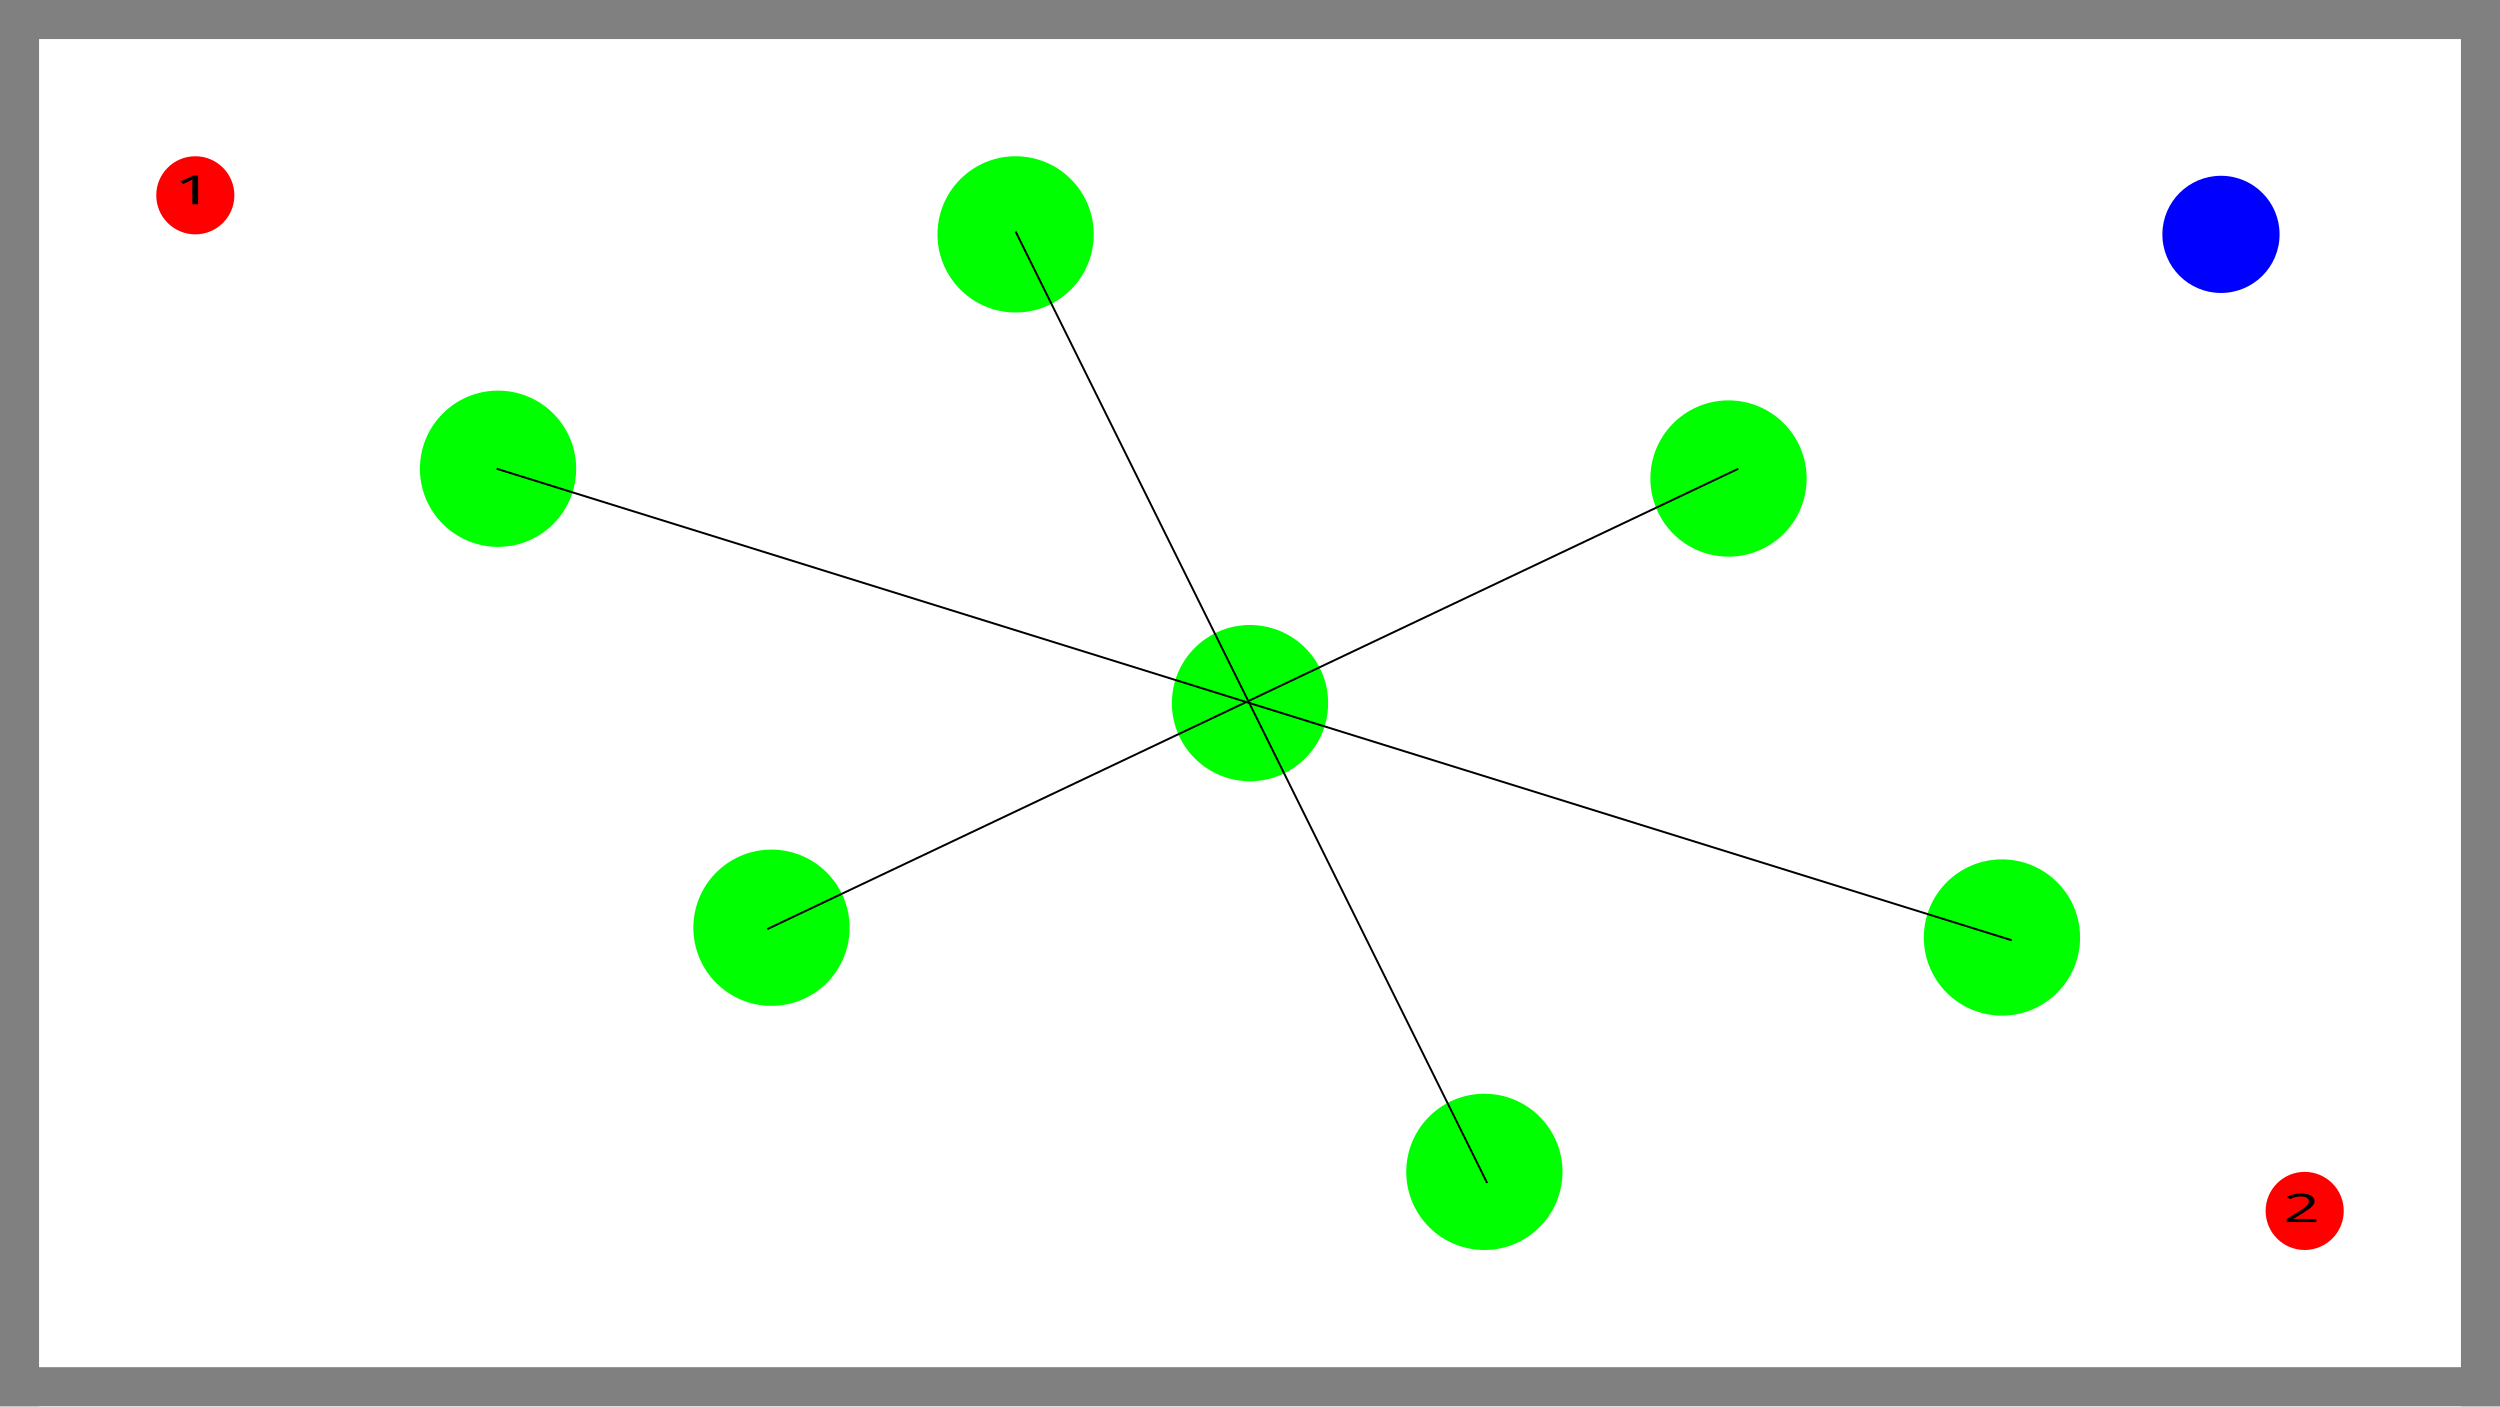
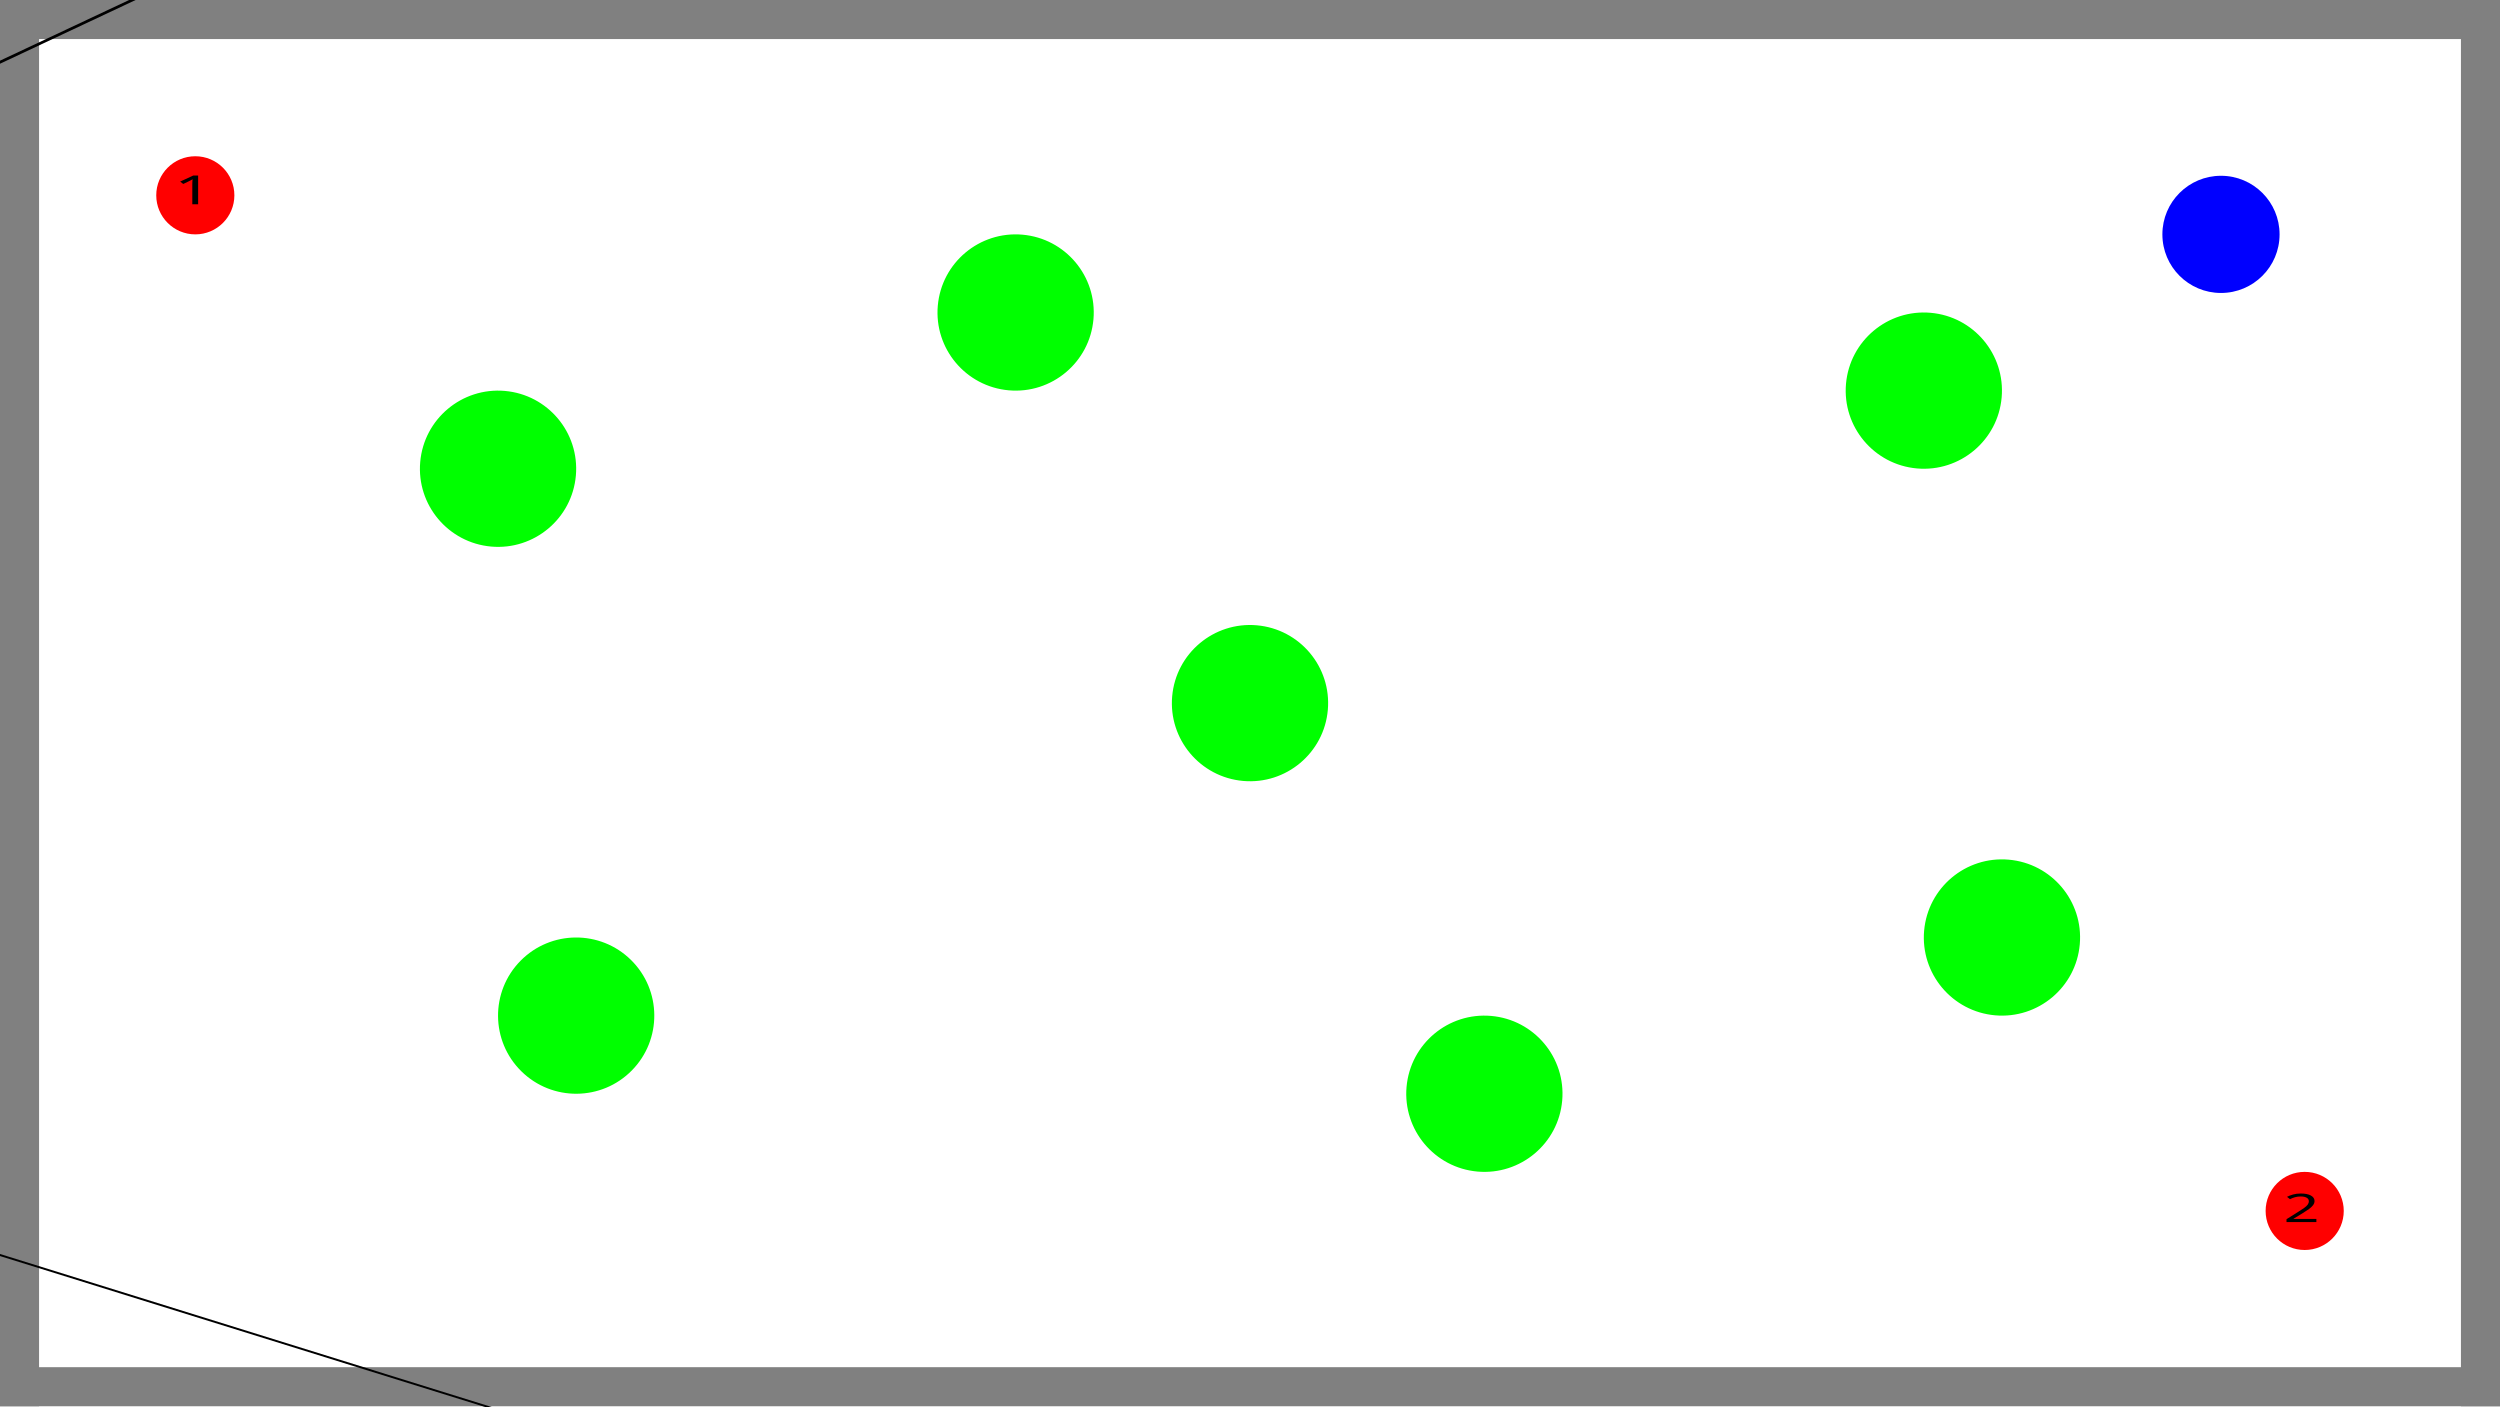
<svg xmlns="http://www.w3.org/2000/svg" width="1280" height="720" viewBox="0 0 1280 720" id="svg2" version="1.1">
  <defs id="defs4" />
  <g id="layer1" transform="translate(0,-332.3623)">
    <rect id="rect3334" width="1280" height="20" x="0" y="1032.362" style="fill:#808080" />
    <rect style="fill:none" id="rect3398" width="287.143" height="117.143" x="335.643" y="617.927" transform="matrix(0.9961947,0.08715574,-0.08715574,0.9961947,0,0)" />
    <rect style="fill:#808080" id="rect3400" width="20" height="720" x="0" y="332.362" />
    <rect style="fill:#808080" id="rect3402" width="1280" height="20" x="2.2309168e-06" y="332.362" />
    <rect style="fill:#808080" id="rect3404" width="20" height="720" x="1260" y="332.362" />
    <circle style="fill:#ff0000;fill-opacity:1" id="path4161" cx="1180" cy="952.362" r="20" />
    <circle id="path3336" cx="100" cy="432.362" r="20" style="fill:#ff0000" />
    <circle style="fill:#00ff00;fill-opacity:1" id="path4184" cx="303.914" cy="547.96" r="40" transform="matrix(0.9961947,0.08715574,-0.08715574,0.9961947,0,0)" />
-     <circle style="fill:#00ff00;fill-opacity:1" id="path4186" cx="838.369" cy="862.576" r="40" transform="matrix(0.9961947,0.08715574,-0.08715574,0.9961947,0,0)" />
-     <circle style="fill:#00ff00;fill-opacity:1" id="path4188" cx="931.953" cy="498.032" r="40" transform="matrix(0.9961947,0.08715574,-0.08715574,0.9961947,0,0)" />
+     <circle style="fill:#00ff00;fill-opacity:1" id="path4186" cx="834.883" cy="822.728" r="40" transform="matrix(0.9961947,0.08715574,-0.08715574,0.9961947,0,0)" />
+     <circle style="fill:#00ff00;fill-opacity:1" id="path4188" cx="1027.65" cy="444.488" r="40" transform="matrix(0.9961947,0.08715574,-0.08715574,0.9961947,0,0)" />
    <circle style="fill:#00ff00;fill-opacity:1" id="path4190" cx="1091.902" cy="719.936" r="40" transform="matrix(0.9961947,0.08715574,-0.08715574,0.9961947,0,0)" />
    <text xml:space="preserve" style="font-style:normal;font-weight:normal;font-size:26.665px;line-height:125%;font-family:sans-serif;letter-spacing:0px;word-spacing:0px;fill:#000000;fill-opacity:1;stroke:none;stroke-width:1px;stroke-linecap:butt;stroke-linejoin:miter;stroke-opacity:1" x="68.808" y="566.251" id="text4192" transform="scale(1.295923,0.7716511)">
      <tspan id="tspan4194" x="68.808" y="566.251">1</tspan>
      <tspan x="68.808" y="599.583" id="tspan4196" />
    </text>
    <text xml:space="preserve" style="font-style:normal;font-weight:normal;font-size:25.591px;line-height:125%;font-family:sans-serif;letter-spacing:0px;word-spacing:0px;fill:#000000;fill-opacity:1;stroke:none;stroke-width:1px;stroke-linecap:butt;stroke-linejoin:miter;stroke-opacity:1" x="923.303" y="1213.159" id="text4198" transform="scale(1.266245,0.7897368)">
      <tspan id="tspan4200" x="923.303" y="1213.159">2</tspan>
    </text>
    <circle style="fill:#00ff00;fill-opacity:1" id="path4202" cx="697.908" cy="633.948" r="40" transform="matrix(0.9961947,0.08715574,-0.08715574,0.9961947,0,0)" />
-     <circle style="fill:#00ff00;fill-opacity:1" id="path4204" cx="-298.543" cy="847.78" transform="matrix(0.7012876,-0.7128784,0.7128784,0.7012876,0,0)" r="40" />
-     <circle style="fill:#00ff00;fill-opacity:1" id="path4206" cx="557.447" cy="405.32" r="40" transform="matrix(0.9961947,0.08715574,-0.08715574,0.9961947,0,0)" />
+     <circle style="fill:#00ff00;fill-opacity:1" id="path4204" cx="-400.751" cy="808.05" transform="matrix(0.7012876,-0.7128784,0.7128784,0.7012876,0,0)" r="40" />
+     <circle style="fill:#00ff00;fill-opacity:1" id="path4206" cx="560.933" cy="445.168" r="40" transform="matrix(0.9961947,0.08715574,-0.08715574,0.9961947,0,0)" />
    <circle style="fill:#0000ff;fill-opacity:1" id="path3393" cx="1137.143" cy="452.362" r="30" />
-     <path style="fill:none;stroke:#000000;stroke-width:0.999px;stroke-linecap:butt;stroke-linejoin:miter;stroke-opacity:1" d="M 520,450.933 761.428,938.077" id="path3395" />
-     <path style="fill:none;stroke:#000000;stroke-width:1.012px;stroke-linecap:butt;stroke-linejoin:miter;stroke-opacity:1" d="M 392.861,808.069 889.997,572.37" id="path3397" />
-     <path style="fill:none;stroke:#000000;stroke-width:1.012px;stroke-linecap:butt;stroke-linejoin:miter;stroke-opacity:1" d="M 254.287,572.368 1029.998,813.785" id="path3399" />
+     <path style="fill:none;stroke:#000000;stroke-width:0.914px;stroke-linecap:butt;stroke-linejoin:miter;stroke-opacity:1" d="M -245.74,732.35 -2.831,1138.089" id="path3395" />
+     <path style="fill:none;stroke:#000000;stroke-width:1.416px;stroke-linecap:butt;stroke-linejoin:miter;stroke-opacity:1" d="M -351.339,529.317 347.053,201.122" id="path3397" />
+     <path style="fill:none;stroke:#000000;stroke-width:1.012px;stroke-linecap:butt;stroke-linejoin:miter;stroke-opacity:1" d="M -508.57,816.654 267.141,1058.071" id="path3399" />
  </g>
</svg>
